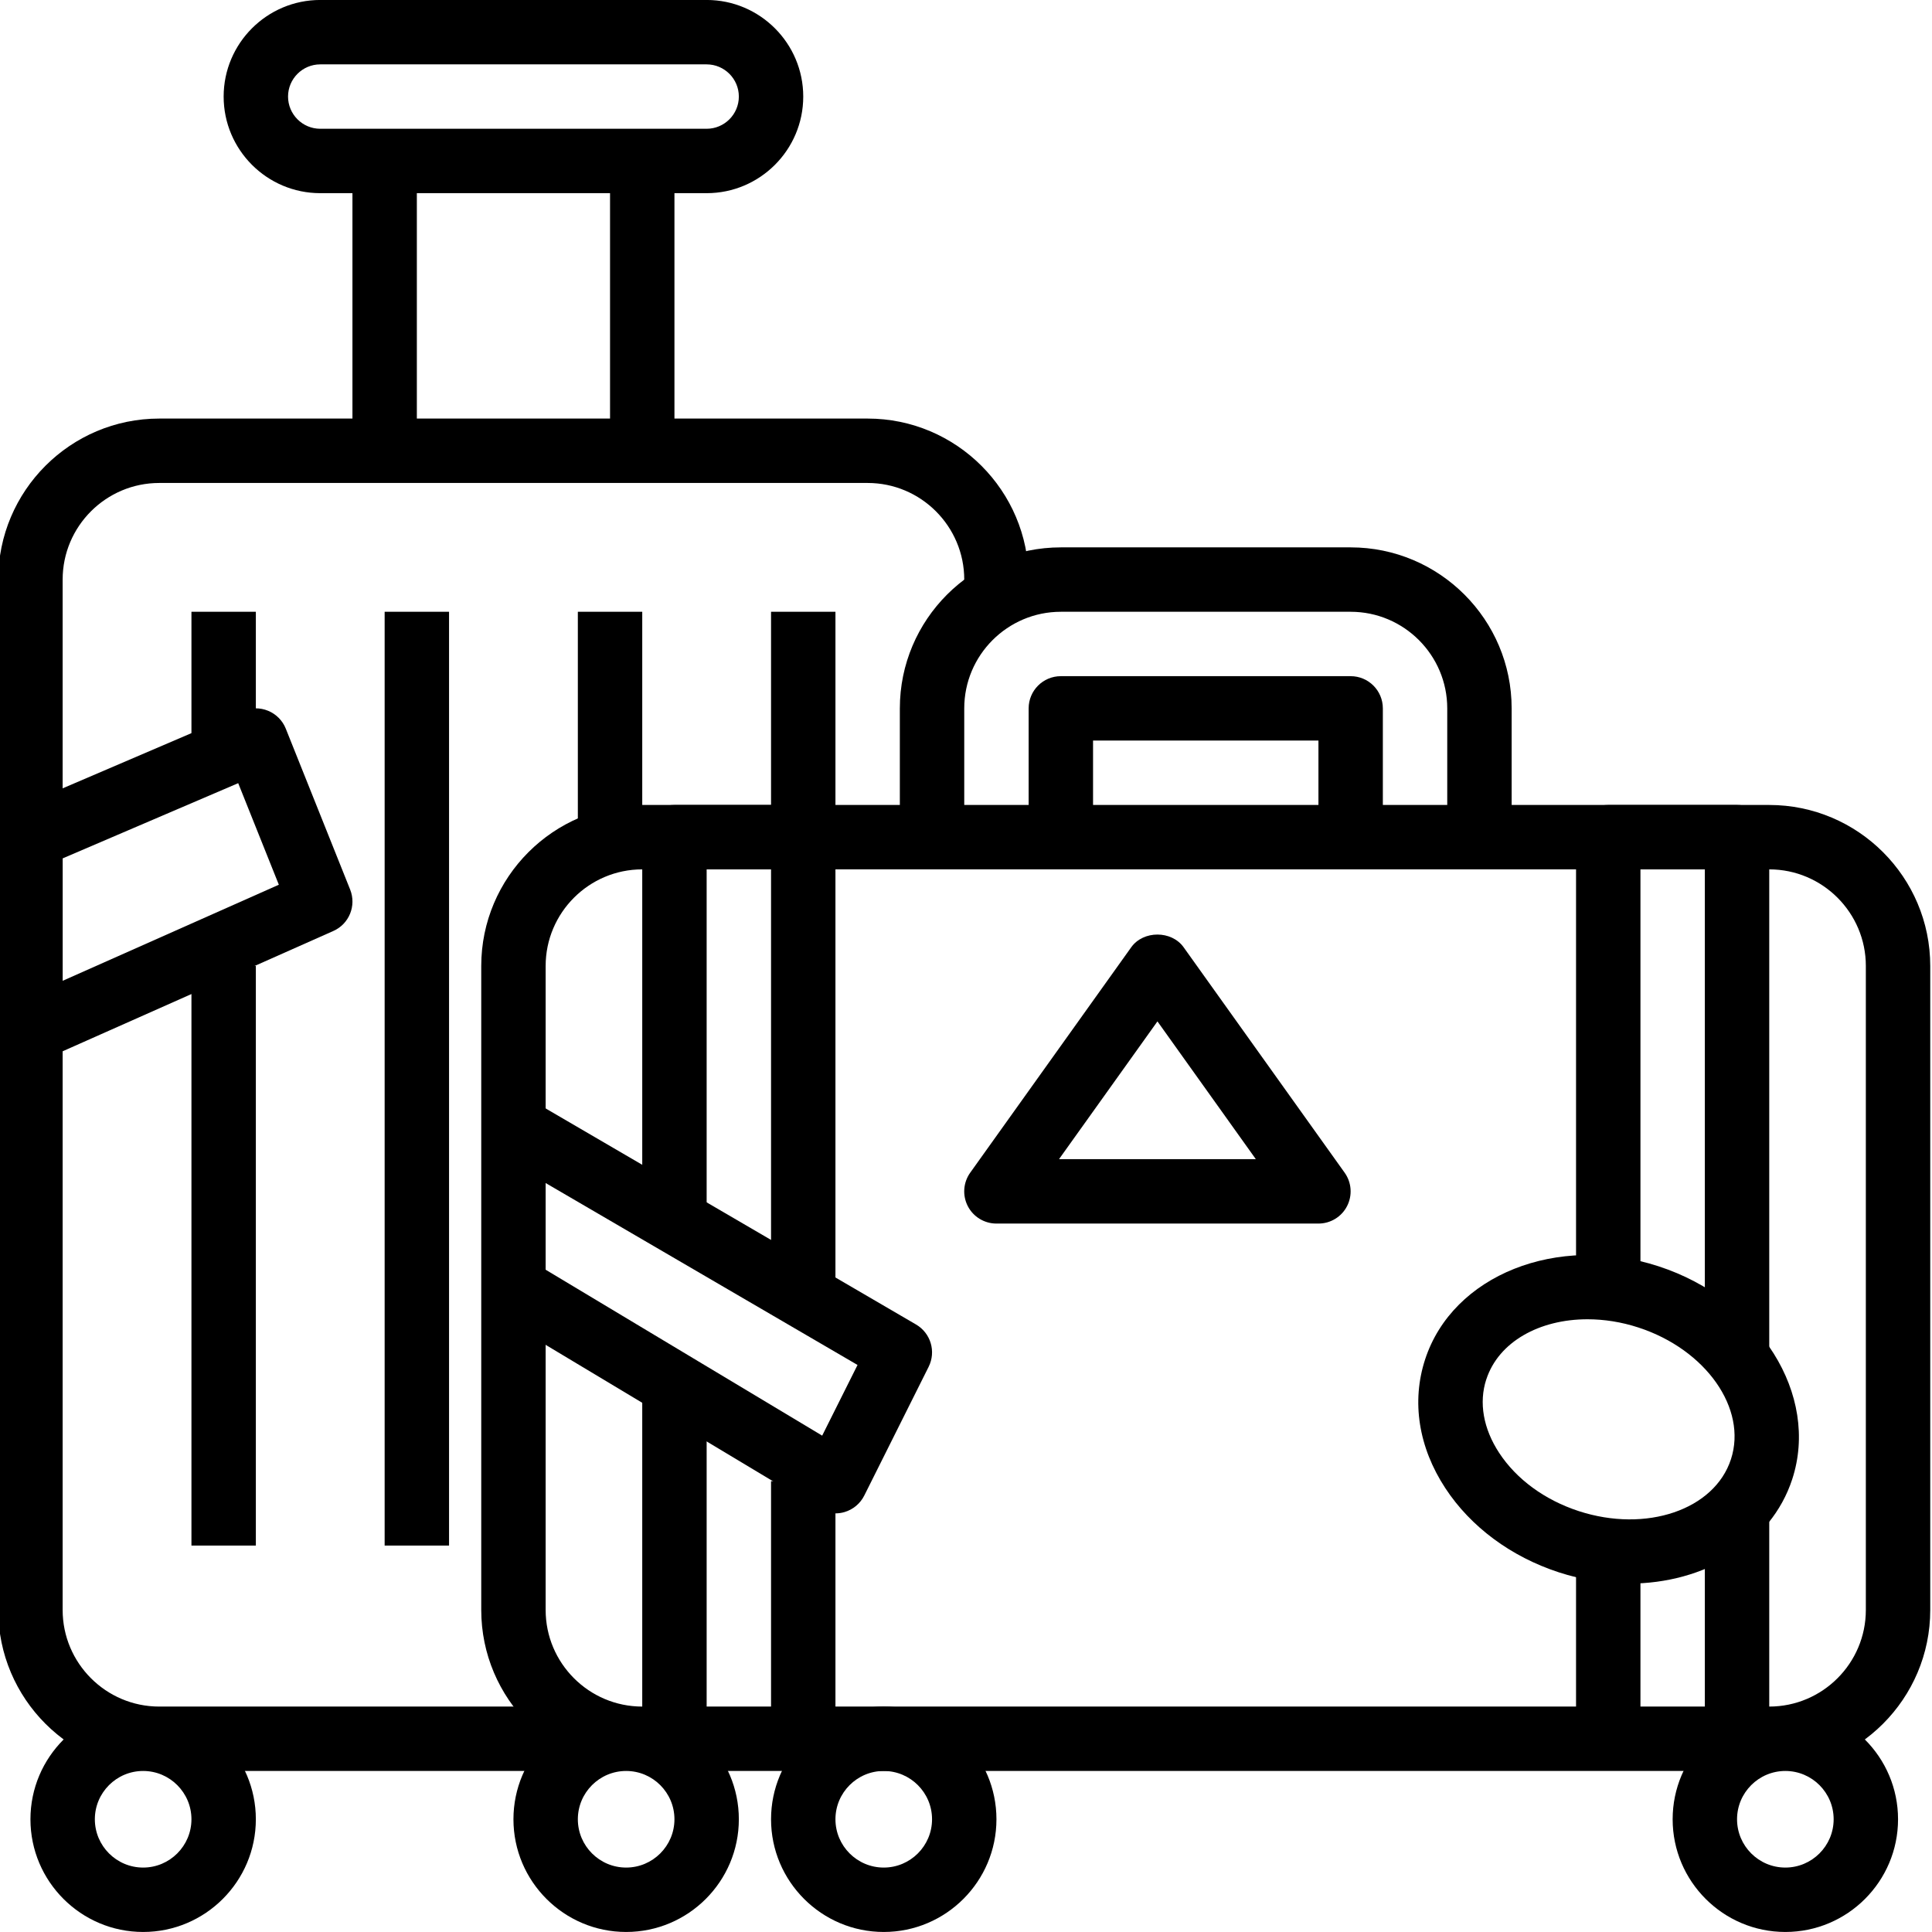
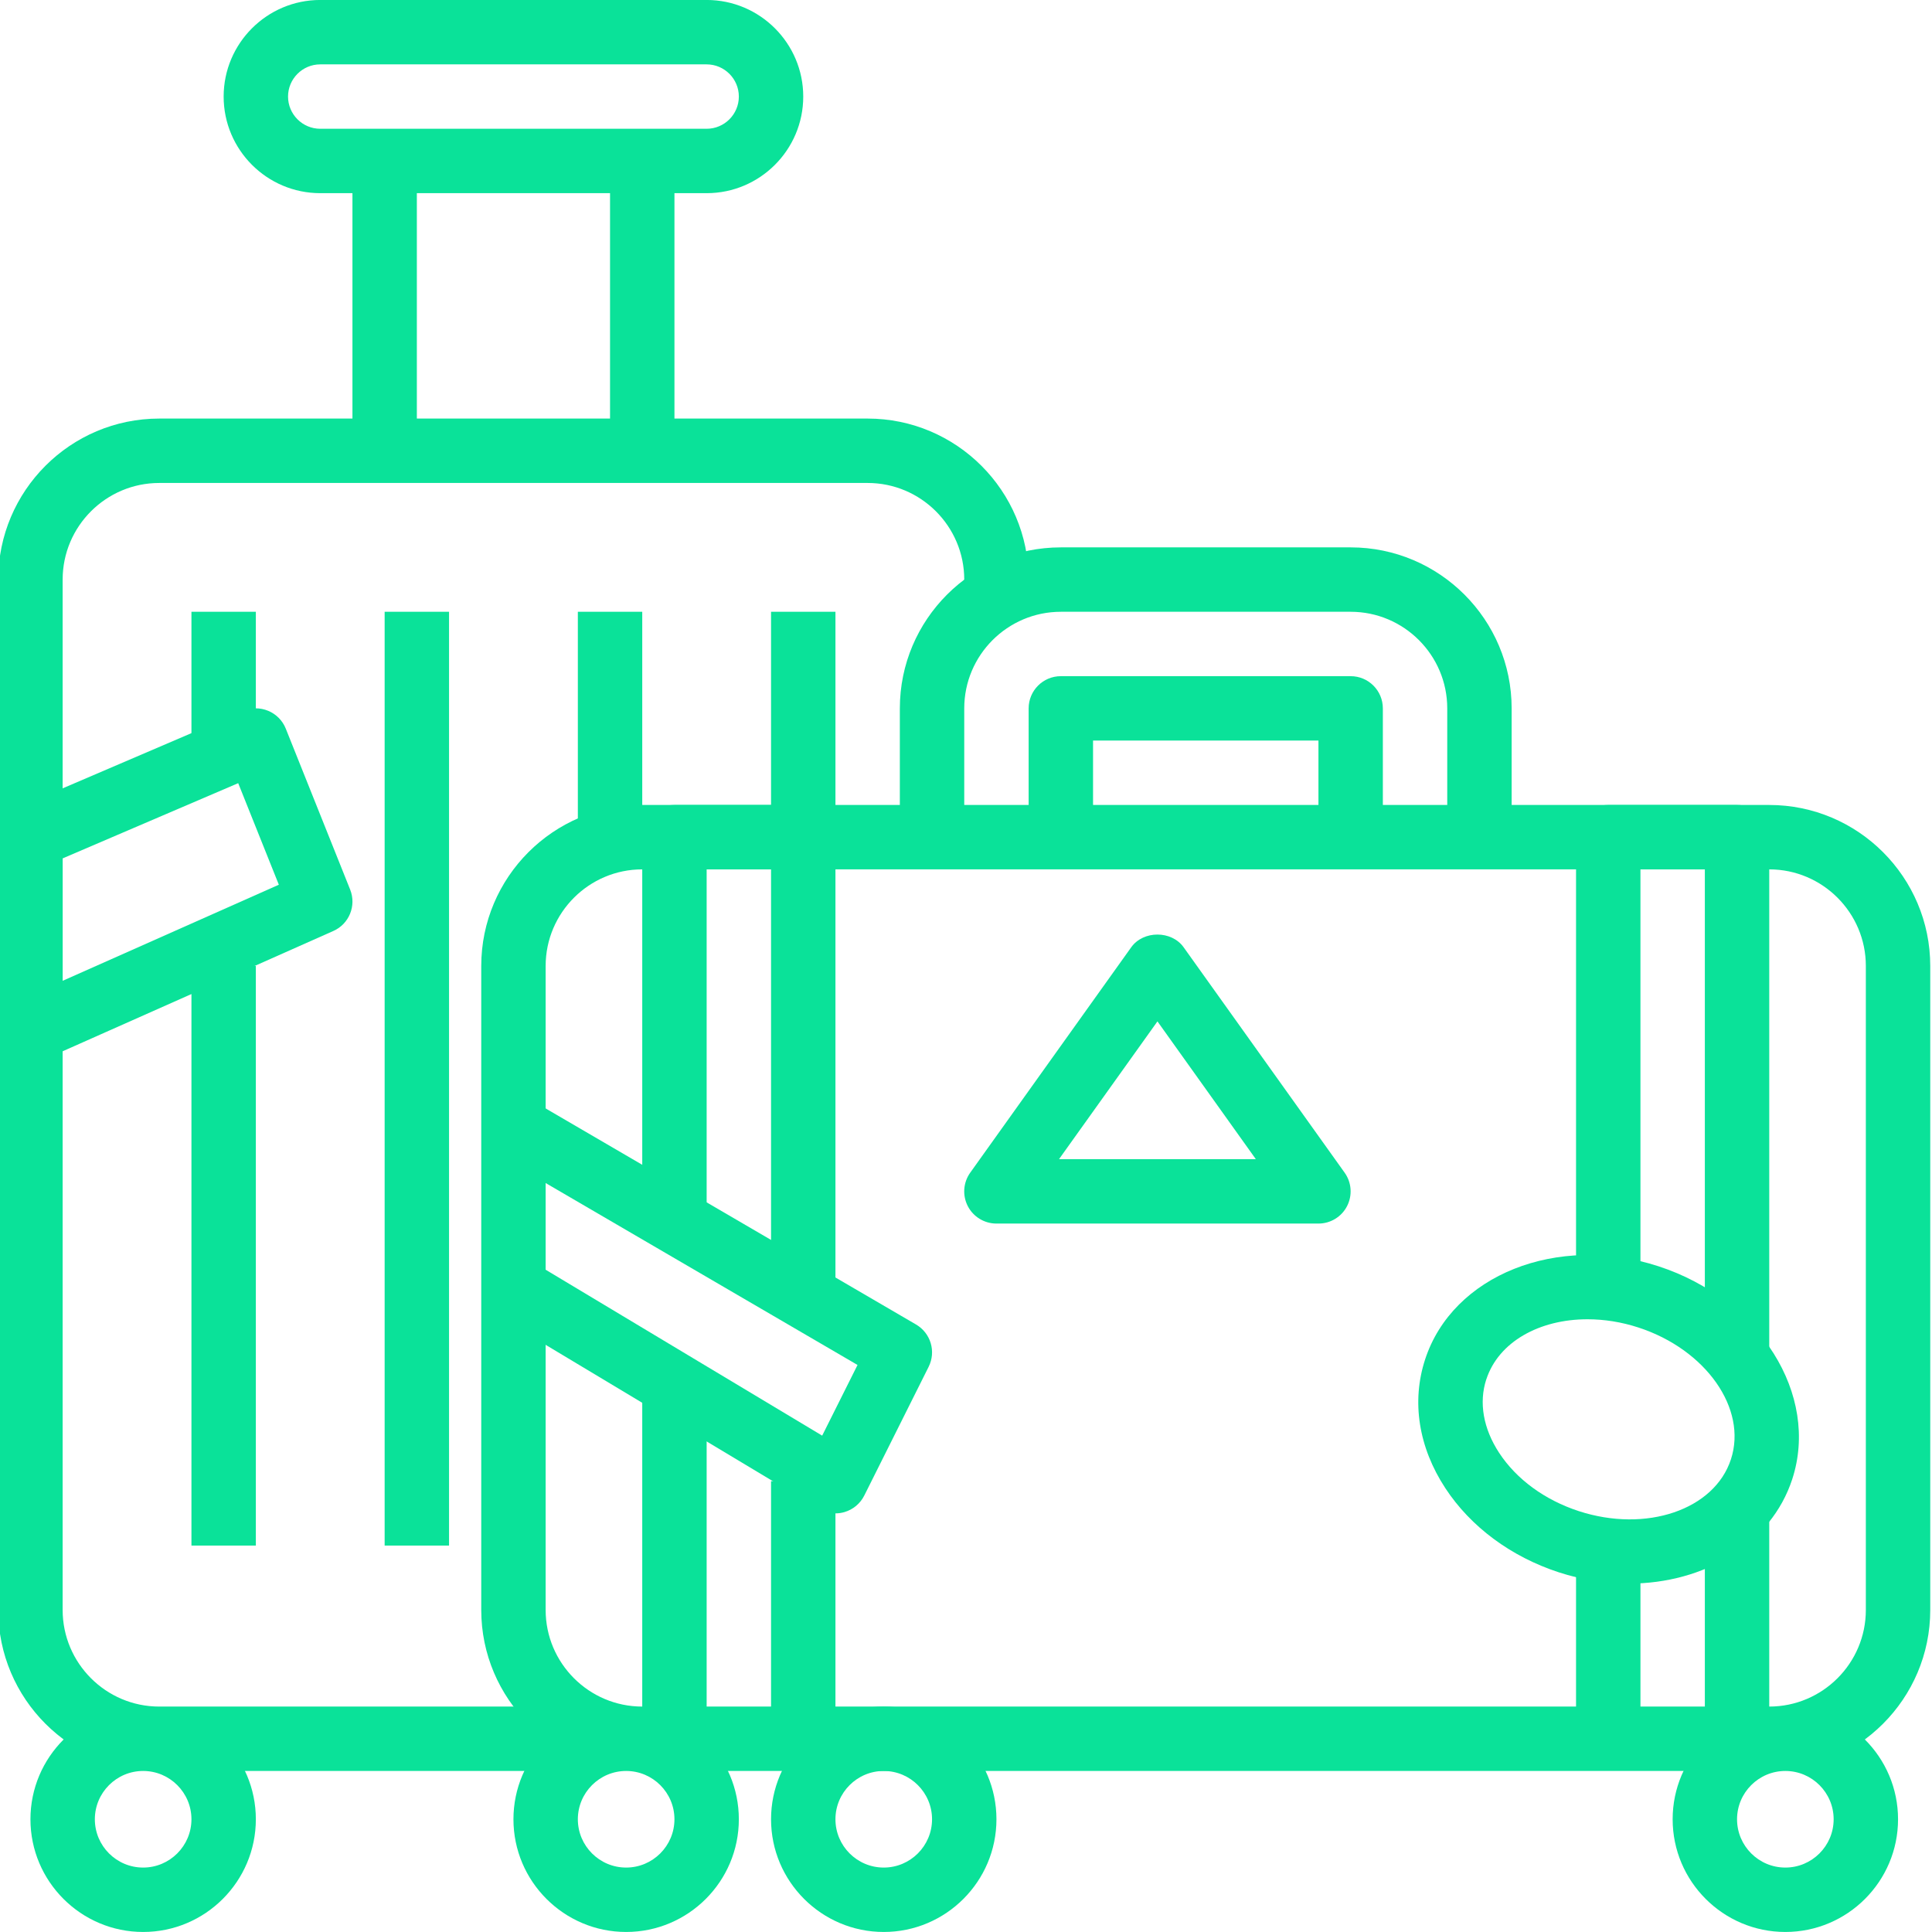
<svg xmlns="http://www.w3.org/2000/svg" version="1.1" id="Layer_1" x="0px" y="0px" viewBox="0 0 512 512" style="enable-background:new 0 0 512 512;" xml:space="preserve">
-   <g>
+   <style>
+ #main {
+  fill: #0ae299;
+ }
+ </style>
+   <g id="main">
    <g>
      <g>
-         <path d="M229.935,110.925H42.202c-23.527,0-42.667,19.141-42.667,42.667v273.067c0,23.526,19.14,42.667,42.667,42.667h110.933     v-17.067H42.202c-14.114,0-25.6-11.486-25.6-25.6V153.592c0-14.114,11.486-25.6,25.6-25.6h187.733     c14.114,0,25.6,11.486,25.6,25.6v8.533h17.067v-8.533C272.602,130.066,253.461,110.925,229.935,110.925z" />
+         <g>
+           <path d="M229.935,110.925H42.202c-23.527,0-42.667,19.141-42.667,42.667v273.067c0,23.526,19.14,42.667,42.667,42.667h110.933     v-17.067H42.202c-14.114,0-25.6-11.486-25.6-25.6V153.592c0-14.114,11.486-25.6,25.6-25.6h187.733     c14.114,0,25.6,11.486,25.6,25.6v8.533h17.067v-8.533C272.602,130.066,253.461,110.925,229.935,110.925z" />
+         </g>
      </g>
-     </g>
-     <g>
      <g>
-         <path d="M187.268-0.008h-102.4c-14.114,0-25.6,11.486-25.6,25.6s11.486,25.6,25.6,25.6h102.4c14.114,0,25.6-11.486,25.6-25.6     S201.382-0.008,187.268-0.008z M187.268,34.125h-102.4c-4.702,0-8.533-3.831-8.533-8.533s3.831-8.533,8.533-8.533h102.4     c4.702,0,8.533,3.831,8.533,8.533C195.802,30.294,191.97,34.125,187.268,34.125z" />
+         <g>
+           <path d="M187.268-0.008h-102.4c-14.114,0-25.6,11.486-25.6,25.6s11.486,25.6,25.6,25.6h102.4c14.114,0,25.6-11.486,25.6-25.6     S201.382-0.008,187.268-0.008z M187.268,34.125h-102.4c-4.702,0-8.533-3.831-8.533-8.533s3.831-8.533,8.533-8.533h102.4     c4.702,0,8.533,3.831,8.533,8.533C195.802,30.294,191.97,34.125,187.268,34.125z" />
+         </g>
      </g>
-     </g>
-     <g>
      <g>
-         <rect x="93.402" y="42.659" width="17.067" height="76.8" />
+         <g>
+           <rect x="93.402" y="42.659" width="17.067" height="76.8" />
+         </g>
      </g>
-     </g>
-     <g>
      <g>
-         <rect x="161.668" y="42.659" width="17.067" height="76.8" />
+         <g>
+           <rect x="161.668" y="42.659" width="17.067" height="76.8" />
+         </g>
      </g>
-     </g>
-     <g>
      <g>
-         <rect x="50.735" y="255.992" width="17.067" height="153.6" />
+         <g>
+           <rect x="50.735" y="255.992" width="17.067" height="153.6" />
+         </g>
      </g>
-     </g>
-     <g>
      <g>
-         <rect x="153.135" y="162.125" width="17.067" height="68.267" />
+         <g>
+           <rect x="153.135" y="162.125" width="17.067" height="68.267" />
+         </g>
      </g>
-     </g>
-     <g>
      <g>
-         <path d="M37.935,452.259c-16.469,0-29.867,13.397-29.867,29.867s13.398,29.866,29.867,29.866s29.867-13.397,29.867-29.867     S54.404,452.259,37.935,452.259z M37.935,494.925c-7.057,0-12.8-5.743-12.8-12.8s5.743-12.8,12.8-12.8s12.8,5.743,12.8,12.8     S44.992,494.925,37.935,494.925z" />
+         <g>
+           <path d="M37.935,452.259c-16.469,0-29.867,13.397-29.867,29.867s13.398,29.866,29.867,29.866s29.867-13.397,29.867-29.867     S54.404,452.259,37.935,452.259z M37.935,494.925c-7.057,0-12.8-5.743-12.8-12.8s5.743-12.8,12.8-12.8s12.8,5.743,12.8,12.8     S44.992,494.925,37.935,494.925z" />
+         </g>
      </g>
-     </g>
-     <g>
      <g>
-         <rect x="101.935" y="162.125" width="17.067" height="247.467" />
+         <g>
+           <rect x="101.935" y="162.125" width="17.067" height="247.467" />
+         </g>
      </g>
-     </g>
-     <g>
      <g>
-         <path d="M92.796,235.751l-17.067-42.667c-0.853-2.133-2.534-3.831-4.659-4.71c-2.133-0.888-4.523-0.879-6.63,0.043l-59.733,25.6     c-3.141,1.339-5.172,4.428-5.172,7.842v51.2c0,2.893,1.459,5.581,3.883,7.159c1.408,0.905,3.029,1.374,4.651,1.374     c1.178,0,2.355-0.239,3.473-0.742l76.8-34.133C92.531,244.856,94.494,240.018,92.796,235.751z M16.602,259.926v-32.444     l46.524-19.934l10.769,26.914L16.602,259.926z" />
+         <g>
+           <path d="M92.796,235.751l-17.067-42.667c-0.853-2.133-2.534-3.831-4.659-4.71c-2.133-0.888-4.523-0.879-6.63,0.043l-59.733,25.6     c-3.141,1.339-5.172,4.428-5.172,7.842v51.2c0,2.893,1.459,5.581,3.883,7.159c1.408,0.905,3.029,1.374,4.651,1.374     c1.178,0,2.355-0.239,3.473-0.742l76.8-34.133C92.531,244.856,94.494,240.018,92.796,235.751z M16.602,259.926v-32.444     l46.524-19.934l10.769,26.914L16.602,259.926z" />
+         </g>
      </g>
-     </g>
-     <g>
      <g>
-         <rect x="50.735" y="162.125" width="17.067" height="42.667" />
+         <g>
+           <rect x="50.735" y="162.125" width="17.067" height="42.667" />
+         </g>
      </g>
-     </g>
-     <g>
      <g>
-         <rect x="204.335" y="162.125" width="17.067" height="68.267" />
+         <g>
+           <rect x="204.335" y="162.125" width="17.067" height="68.267" />
+         </g>
      </g>
-     </g>
-     <g>
      <g>
-         <path d="M234.202,452.259c-16.469,0-29.867,13.397-29.867,29.867s13.397,29.866,29.867,29.866     c16.469,0,29.867-13.397,29.867-29.867S250.671,452.259,234.202,452.259z M234.202,494.925c-7.057,0-12.8-5.743-12.8-12.8     s5.743-12.8,12.8-12.8s12.8,5.743,12.8,12.8S241.259,494.925,234.202,494.925z" />
+         <g>
+           <path d="M234.202,452.259c-16.469,0-29.867,13.397-29.867,29.867s13.397,29.866,29.867,29.866     c16.469,0,29.867-13.397,29.867-29.867S250.671,452.259,234.202,452.259z M234.202,494.925c-7.057,0-12.8-5.743-12.8-12.8     s5.743-12.8,12.8-12.8s12.8,5.743,12.8,12.8S241.259,494.925,234.202,494.925z" />
+         </g>
      </g>
-     </g>
-     <g>
      <g>
-         <path d="M468.868,213.325H170.202c-23.527,0-42.667,19.141-42.667,42.667v170.667c0,23.526,19.14,42.667,42.667,42.667h298.667     c23.526,0,42.667-19.14,42.667-42.667V255.992C511.535,232.466,492.395,213.325,468.868,213.325z M494.468,426.659     c0,14.114-11.486,25.6-25.6,25.6H170.202c-14.114,0-25.6-11.486-25.6-25.6V255.992c0-14.114,11.486-25.6,25.6-25.6h298.667     c14.114,0,25.6,11.486,25.6,25.6L494.468,426.659L494.468,426.659z" />
+         <g>
+           <path d="M468.868,213.325H170.202c-23.527,0-42.667,19.141-42.667,42.667v170.667c0,23.526,19.14,42.667,42.667,42.667h298.667     c23.526,0,42.667-19.14,42.667-42.667V255.992C511.535,232.466,492.395,213.325,468.868,213.325z M494.468,426.659     c0,14.114-11.486,25.6-25.6,25.6H170.202c-14.114,0-25.6-11.486-25.6-25.6V255.992c0-14.114,11.486-25.6,25.6-25.6h298.667     c14.114,0,25.6,11.486,25.6,25.6L494.468,426.659L494.468,426.659z" />
+         </g>
      </g>
-     </g>
-     <g>
      <g>
-         <path d="M357.935,179.192h-76.8c-4.719,0-8.533,3.823-8.533,8.533v34.133h17.067v-25.6h59.733v25.6h17.067v-34.133     C366.468,183.015,362.654,179.192,357.935,179.192z" />
+         <g>
+           <path d="M357.935,179.192h-76.8c-4.719,0-8.533,3.823-8.533,8.533v34.133h17.067v-25.6h59.733v25.6h17.067v-34.133     C366.468,183.015,362.654,179.192,357.935,179.192z" />
+         </g>
      </g>
-     </g>
-     <g>
      <g>
-         <path d="M357.935,145.059h-76.8c-23.526,0-42.667,19.14-42.667,42.667v34.133h17.067v-34.133c0-14.114,11.486-25.6,25.6-25.6     h76.8c14.114,0,25.6,11.486,25.6,25.6v34.133h17.067v-34.133C400.602,164.199,381.461,145.059,357.935,145.059z" />
+         <g>
+           <path d="M357.935,145.059h-76.8c-23.526,0-42.667,19.14-42.667,42.667v34.133h17.067v-34.133c0-14.114,11.486-25.6,25.6-25.6     h76.8c14.114,0,25.6,11.486,25.6,25.6v34.133h17.067v-34.133C400.602,164.199,381.461,145.059,357.935,145.059z" />
+         </g>
      </g>
-     </g>
-     <g>
      <g>
-         <path d="M356.339,310.767l-42.667-59.733c-3.2-4.489-10.684-4.489-13.884,0l-42.667,59.733c-1.86,2.603-2.108,6.016-0.649,8.866     c1.468,2.842,4.395,4.625,7.595,4.625H349.4c3.2,0,6.127-1.783,7.586-4.625C358.447,316.784,358.2,313.37,356.339,310.767z      M280.649,307.192l26.086-36.514l26.078,36.514H280.649z" />
+         <g>
+           <path d="M356.339,310.767l-42.667-59.733c-3.2-4.489-10.684-4.489-13.884,0l-42.667,59.733c-1.86,2.603-2.108,6.016-0.649,8.866     c1.468,2.842,4.395,4.625,7.595,4.625H349.4c3.2,0,6.127-1.783,7.586-4.625C358.447,316.784,358.2,313.37,356.339,310.767z      M280.649,307.192l26.086-36.514l26.078,36.514H280.649z" />
+         </g>
      </g>
-     </g>
-     <g>
      <g>
-         <path d="M439.539,335.582c-26.846-8.747-54.579,2.33-61.867,24.67c-3.652,11.179-1.749,23.296,5.359,34.133     c6.716,10.24,17.391,18.15,30.046,22.289c6.238,2.031,12.518,2.995,18.586,2.995c20.028,0,37.692-10.513,43.298-27.665     C482.257,369.648,466.368,344.338,439.539,335.582z M458.722,386.714c-4.369,13.414-22.485,19.567-40.354,13.739     c-8.994-2.944-16.478-8.422-21.077-15.428c-4.207-6.417-5.419-13.329-3.413-19.473c0,0,0,0,0.009,0     c3.251-9.975,14.106-15.932,26.803-15.932c4.378,0,8.969,0.7,13.534,2.193C452.109,357.658,463.091,373.308,458.722,386.714z" />
+         <g>
+           <path d="M439.539,335.582c-26.846-8.747-54.579,2.33-61.867,24.67c-3.652,11.179-1.749,23.296,5.359,34.133     c6.716,10.24,17.391,18.15,30.046,22.289c6.238,2.031,12.518,2.995,18.586,2.995c20.028,0,37.692-10.513,43.298-27.665     C482.257,369.648,466.368,344.338,439.539,335.582z M458.722,386.714c-4.369,13.414-22.485,19.567-40.354,13.739     c-8.994-2.944-16.478-8.422-21.077-15.428c-4.207-6.417-5.419-13.329-3.413-19.473c0,0,0,0,0.009,0     c3.251-9.975,14.106-15.932,26.803-15.932c4.378,0,8.969,0.7,13.534,2.193C452.109,357.658,463.091,373.308,458.722,386.714z" />
+         </g>
      </g>
-     </g>
-     <g>
      <g>
-         <path d="M165.935,452.259c-16.469,0-29.867,13.397-29.867,29.867s13.398,29.866,29.867,29.866s29.867-13.397,29.867-29.867     S182.404,452.259,165.935,452.259z M165.935,494.925c-7.057,0-12.8-5.743-12.8-12.8s5.743-12.8,12.8-12.8s12.8,5.743,12.8,12.8     S172.992,494.925,165.935,494.925z" />
+         <g>
+           <path d="M165.935,452.259c-16.469,0-29.867,13.397-29.867,29.867s13.398,29.866,29.867,29.866s29.867-13.397,29.867-29.867     S182.404,452.259,165.935,452.259z M165.935,494.925c-7.057,0-12.8-5.743-12.8-12.8s5.743-12.8,12.8-12.8s12.8,5.743,12.8,12.8     S172.992,494.925,165.935,494.925z" />
+         </g>
      </g>
-     </g>
-     <g>
      <g>
-         <path d="M473.135,452.259c-16.469,0-29.867,13.397-29.867,29.867s13.398,29.866,29.867,29.866s29.867-13.397,29.867-29.867     S489.604,452.259,473.135,452.259z M473.135,494.925c-7.057,0-12.8-5.743-12.8-12.8s5.743-12.8,12.8-12.8s12.8,5.743,12.8,12.8     S480.192,494.925,473.135,494.925z" />
+         <g>
+           <path d="M473.135,452.259c-16.469,0-29.867,13.397-29.867,29.867s13.398,29.866,29.867,29.866s29.867-13.397,29.867-29.867     S489.604,452.259,473.135,452.259z M473.135,494.925c-7.057,0-12.8-5.743-12.8-12.8s5.743-12.8,12.8-12.8s12.8,5.743,12.8,12.8     S480.192,494.925,473.135,494.925z" />
+         </g>
      </g>
-     </g>
-     <g>
      <g>
-         <rect x="204.335" y="392.525" width="17.067" height="68.267" />
+         <g>
+           <rect x="204.335" y="392.525" width="17.067" height="68.267" />
+         </g>
      </g>
-     </g>
-     <g>
      <g>
-         <path d="M212.868,213.325h-34.133c-4.71,0-8.533,3.823-8.533,8.533v102.4h17.067v-93.866h17.066v110.933h17.067V221.859     C221.402,217.148,217.579,213.325,212.868,213.325z" />
+         <g>
+           <path d="M212.868,213.325h-34.133c-4.71,0-8.533,3.823-8.533,8.533v102.4h17.067v-93.866h17.066v110.933h17.067V221.859     C221.402,217.148,217.579,213.325,212.868,213.325z" />
+         </g>
      </g>
-     </g>
-     <g>
      <g>
-         <rect x="170.202" y="366.925" width="17.067" height="93.867" />
+         <g>
+           <rect x="170.202" y="366.925" width="17.067" height="93.867" />
+         </g>
      </g>
-     </g>
-     <g>
      <g>
-         <rect x="451.802" y="401.059" width="17.067" height="59.733" />
+         <g>
+           <rect x="451.802" y="401.059" width="17.067" height="59.733" />
+         </g>
      </g>
-     </g>
-     <g>
      <g>
-         <path d="M460.335,213.325h-34.133c-4.719,0-8.533,3.823-8.533,8.533v119.467h17.066V230.392h17.067v128h17.067V221.859     C468.868,217.148,465.054,213.325,460.335,213.325z" />
+         <g>
+           <path d="M460.335,213.325h-34.133c-4.719,0-8.533,3.823-8.533,8.533v119.467h17.066V230.392h17.067v128h17.067V221.859     C468.868,217.148,465.054,213.325,460.335,213.325z" />
+         </g>
      </g>
-     </g>
-     <g>
      <g>
-         <rect x="417.668" y="409.592" width="17.067" height="51.2" />
+         <g>
+           <rect x="417.668" y="409.592" width="17.067" height="51.2" />
+         </g>
      </g>
-     </g>
-     <g>
      <g>
-         <path d="M242.769,351.011l-102.4-59.733l-8.602,14.754l95.488,55.697l-9.37,18.731l-77.431-46.456l-8.781,14.635l85.333,51.2     c1.348,0.802,2.859,1.22,4.395,1.22c0.802,0,1.604-0.111,2.389-0.341c2.278-0.666,4.181-2.253,5.248-4.378l17.067-34.133     C248.111,358.179,246.66,353.289,242.769,351.011z" />
+         <g>
+           <path d="M242.769,351.011l-102.4-59.733l-8.602,14.754l95.488,55.697l-9.37,18.731l-77.431-46.456l-8.781,14.635l85.333,51.2     c1.348,0.802,2.859,1.22,4.395,1.22c0.802,0,1.604-0.111,2.389-0.341c2.278-0.666,4.181-2.253,5.248-4.378l17.067-34.133     C248.111,358.179,246.66,353.289,242.769,351.011z" />
+         </g>
      </g>
    </g>
  </g>
</svg>
